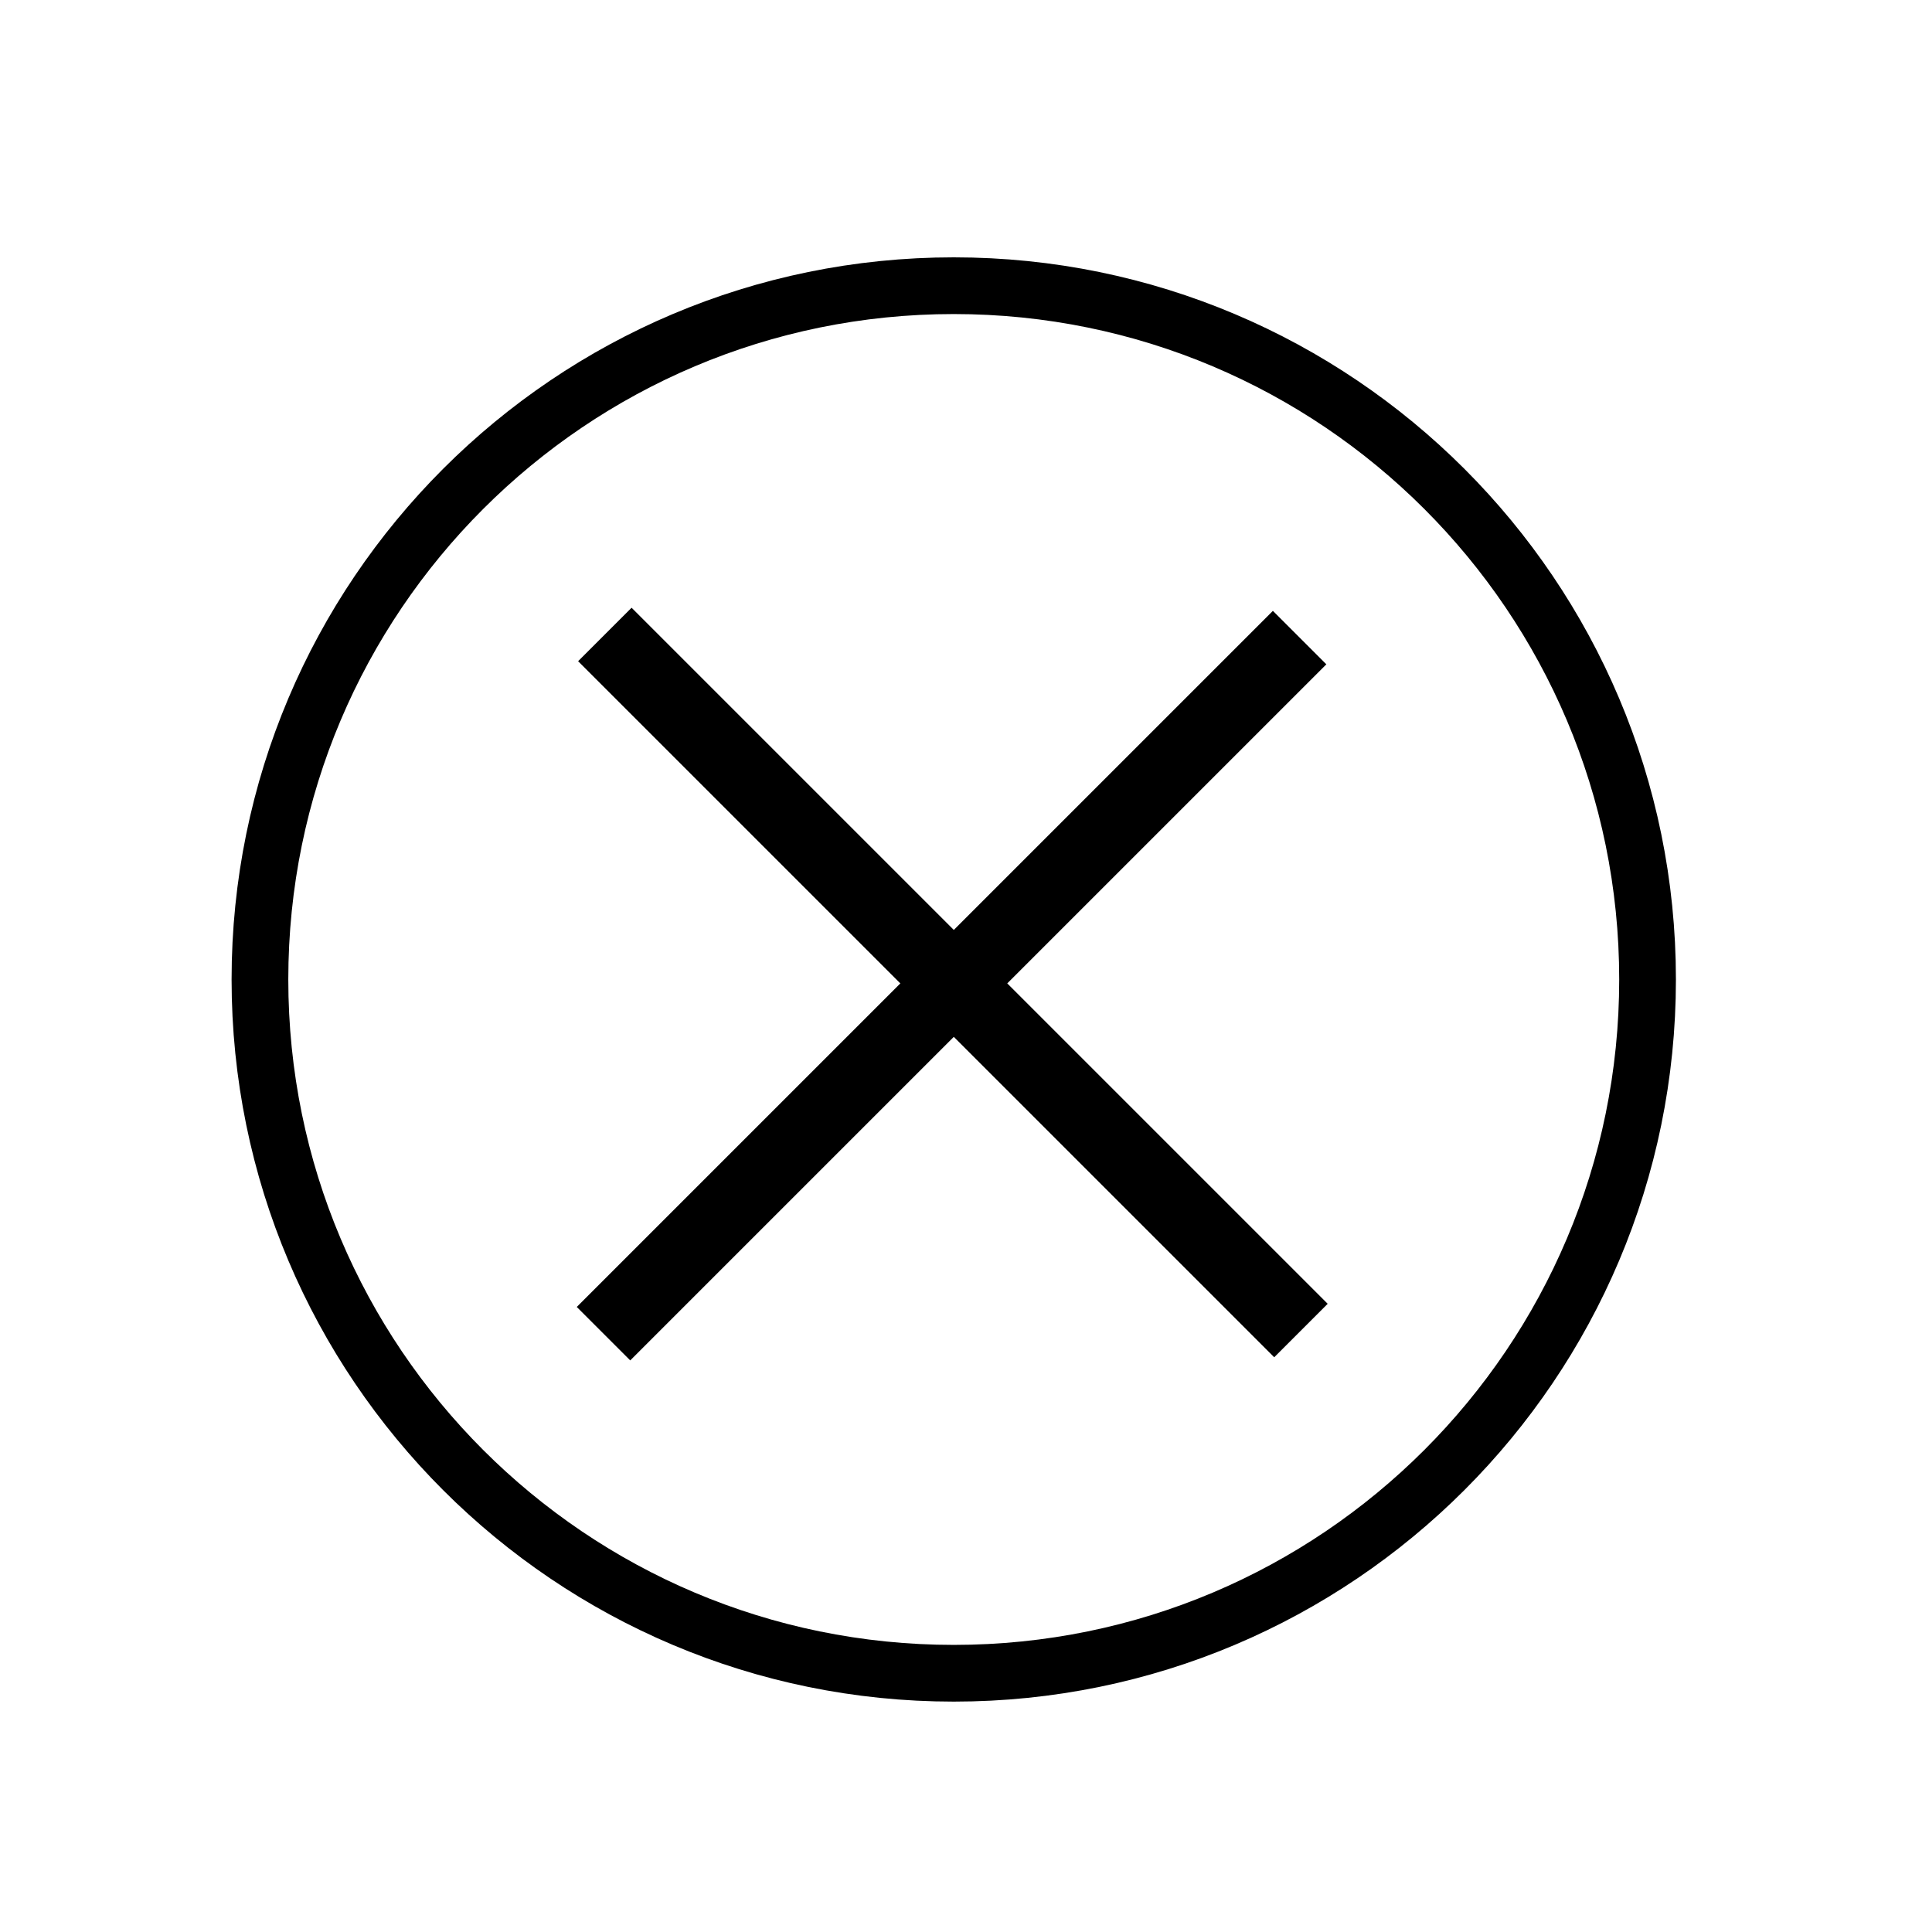
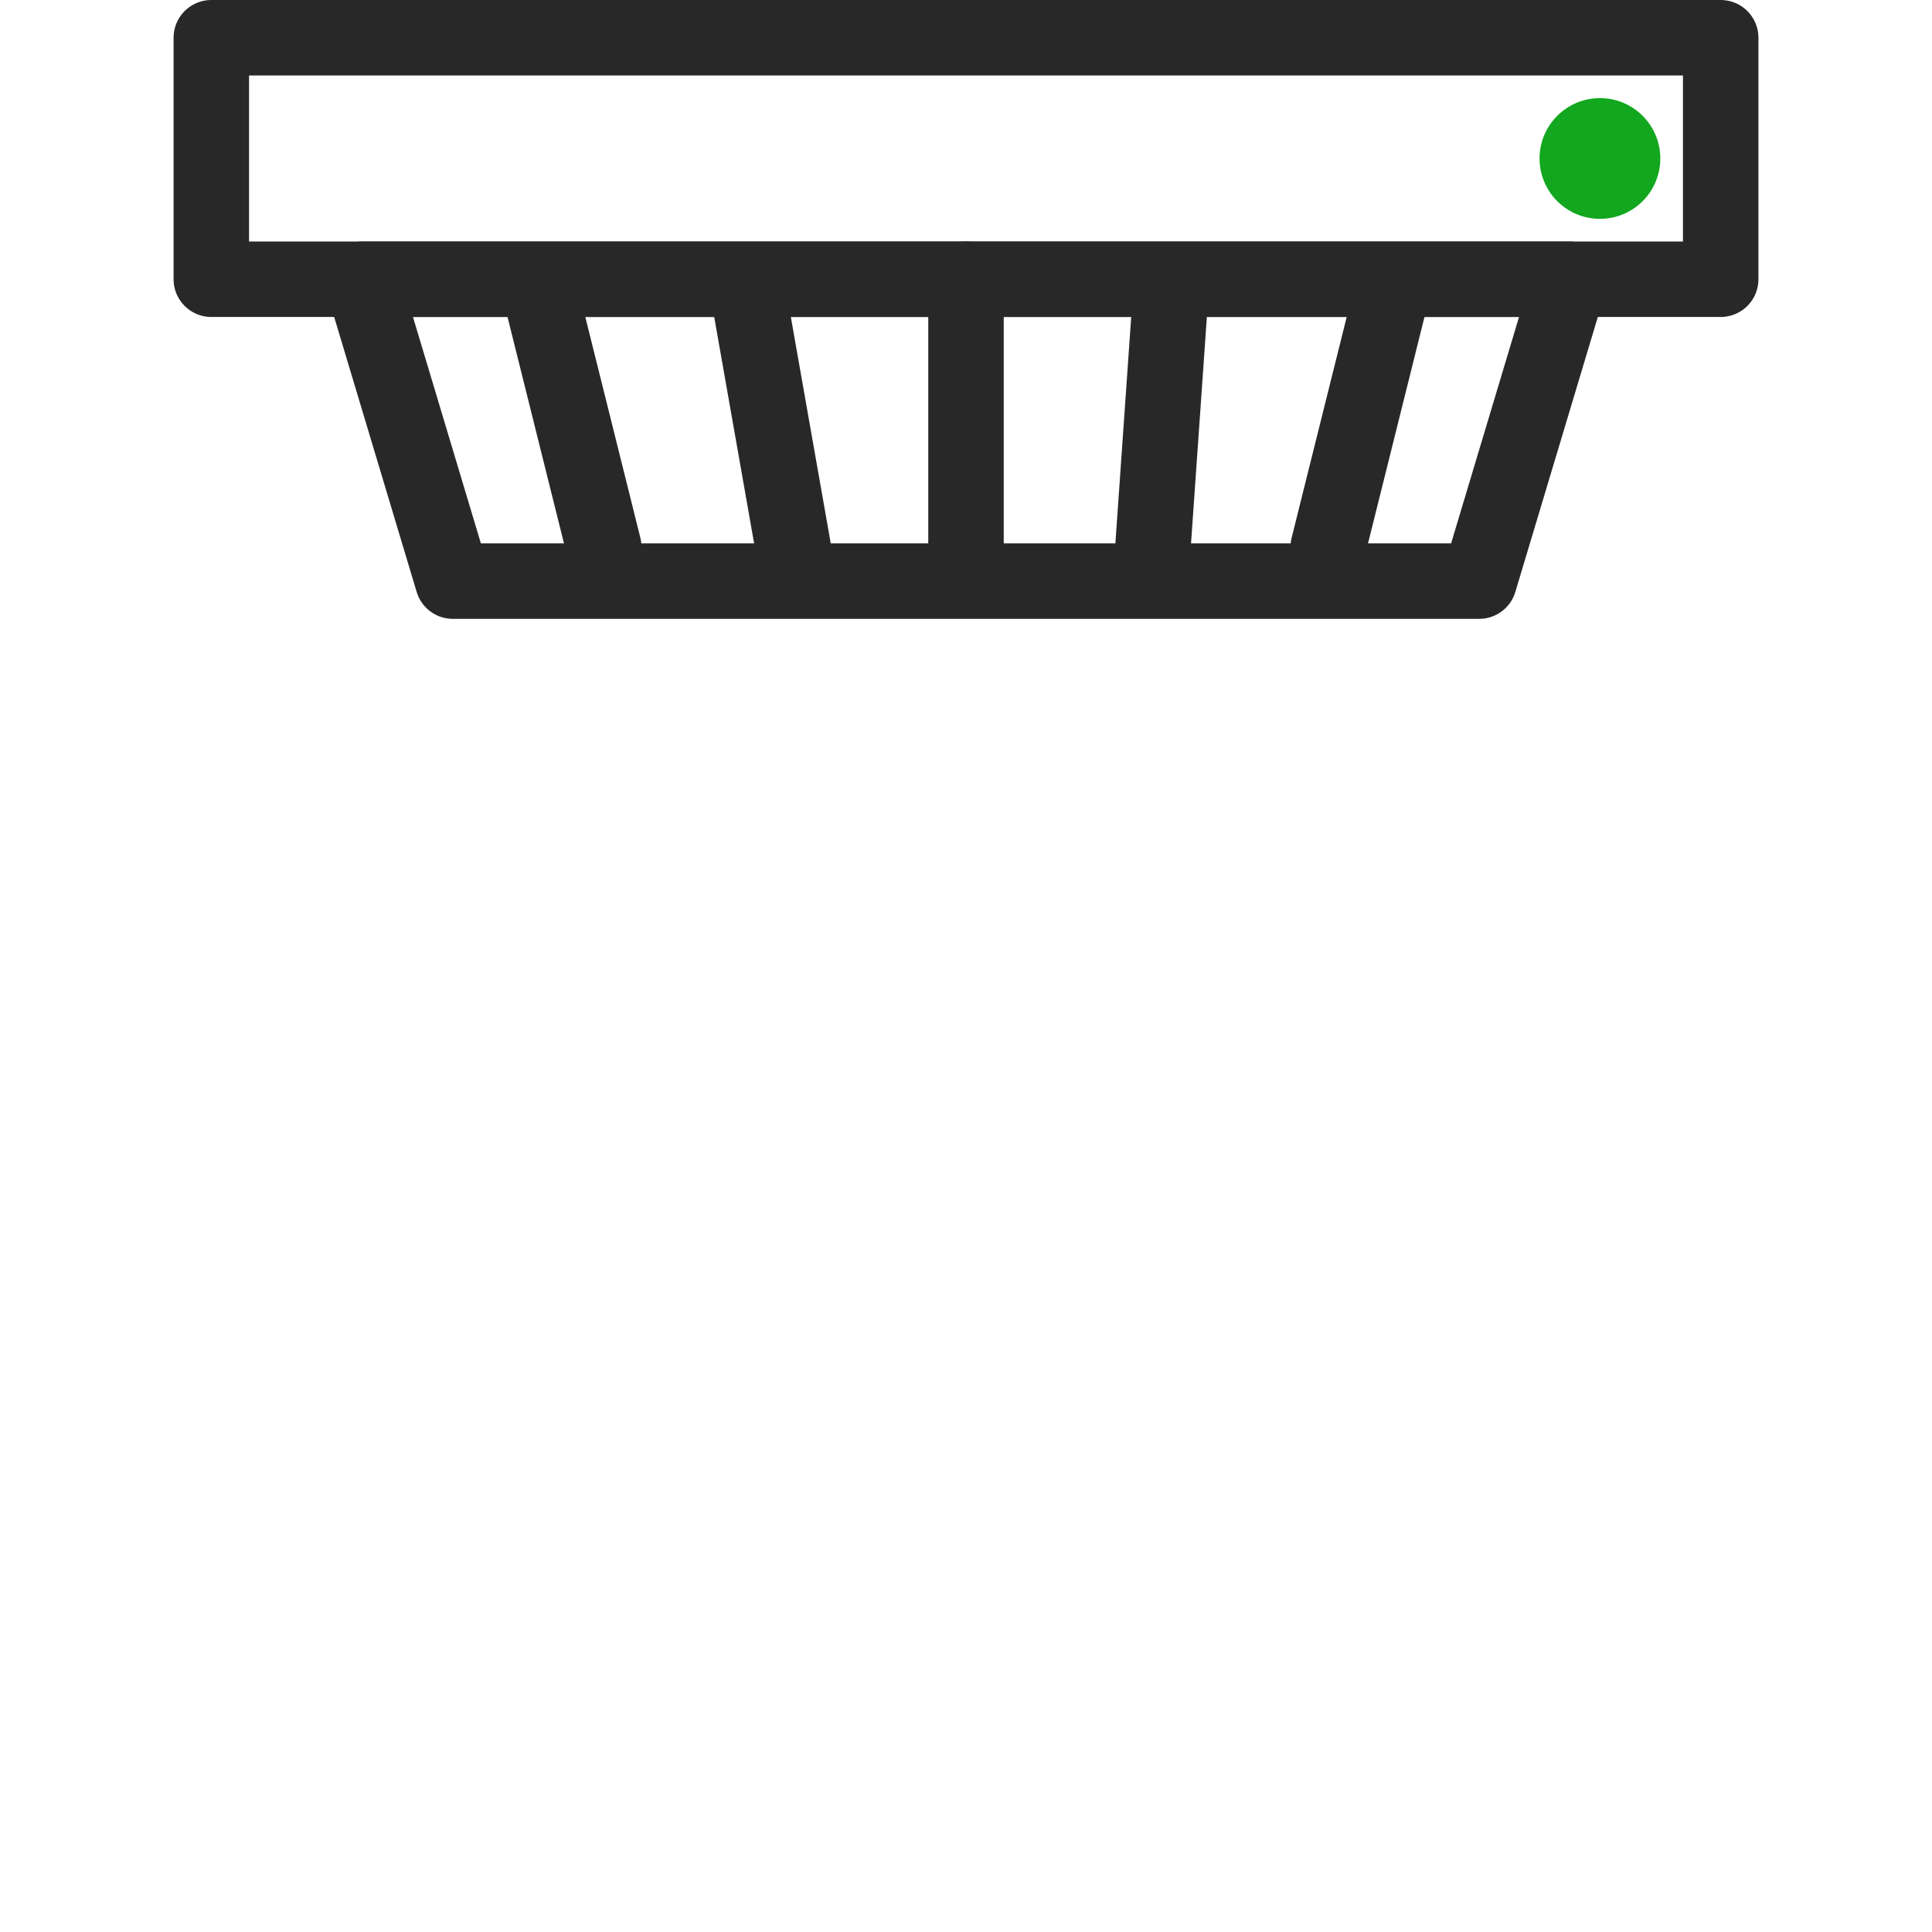
- <svg xmlns="http://www.w3.org/2000/svg" width="1020" height="1022.012" xml:space="preserve">
-   <circle fill="none" stroke="#000" stroke-width="30" stroke-miterlimit="10" cx="504.503" cy="518.133" r="367.002" />
-   <path fill="none" stroke="#000" stroke-width="40" stroke-miterlimit="10" d="M687.45 337.285 319.233 705.503M688.161 703.844 319.944 335.627" />
+ <svg xmlns="http://www.w3.org/2000/svg" width="512" height="512" viewBox="0 0 512 512" fill="none">
+   <rect x="56" y="10" width="400" height="64" stroke-width="20" stroke-linejoin="round" stroke="#282828" />
+   <circle cx="424" cy="42" r="16" fill="#12A71E" />
+   <path d="M96 74H416L392 154H120L96 74Z" stroke-width="20" stroke-linejoin="round" stroke="#282828" />
+   <path d="M256 74L256 146" stroke-width="20" stroke-linecap="round" stroke="#282828" />
+   <path d="M310.5 74.088L305.478 145.913" stroke-width="20" stroke-linecap="round" stroke="#282828" />
+   <path d="M197.758 74.547L210.26 145.453" stroke-width="20" stroke-linecap="round" stroke="#282828" />
+   <path d="M142.578 75.068L159.997 144.93" stroke-width="20" stroke-linecap="round" stroke="#282828" />
+   <path d="M369.422 75.068L352.003 144.93" stroke-width="20" stroke-linecap="round" stroke="#282828" />
</svg>
